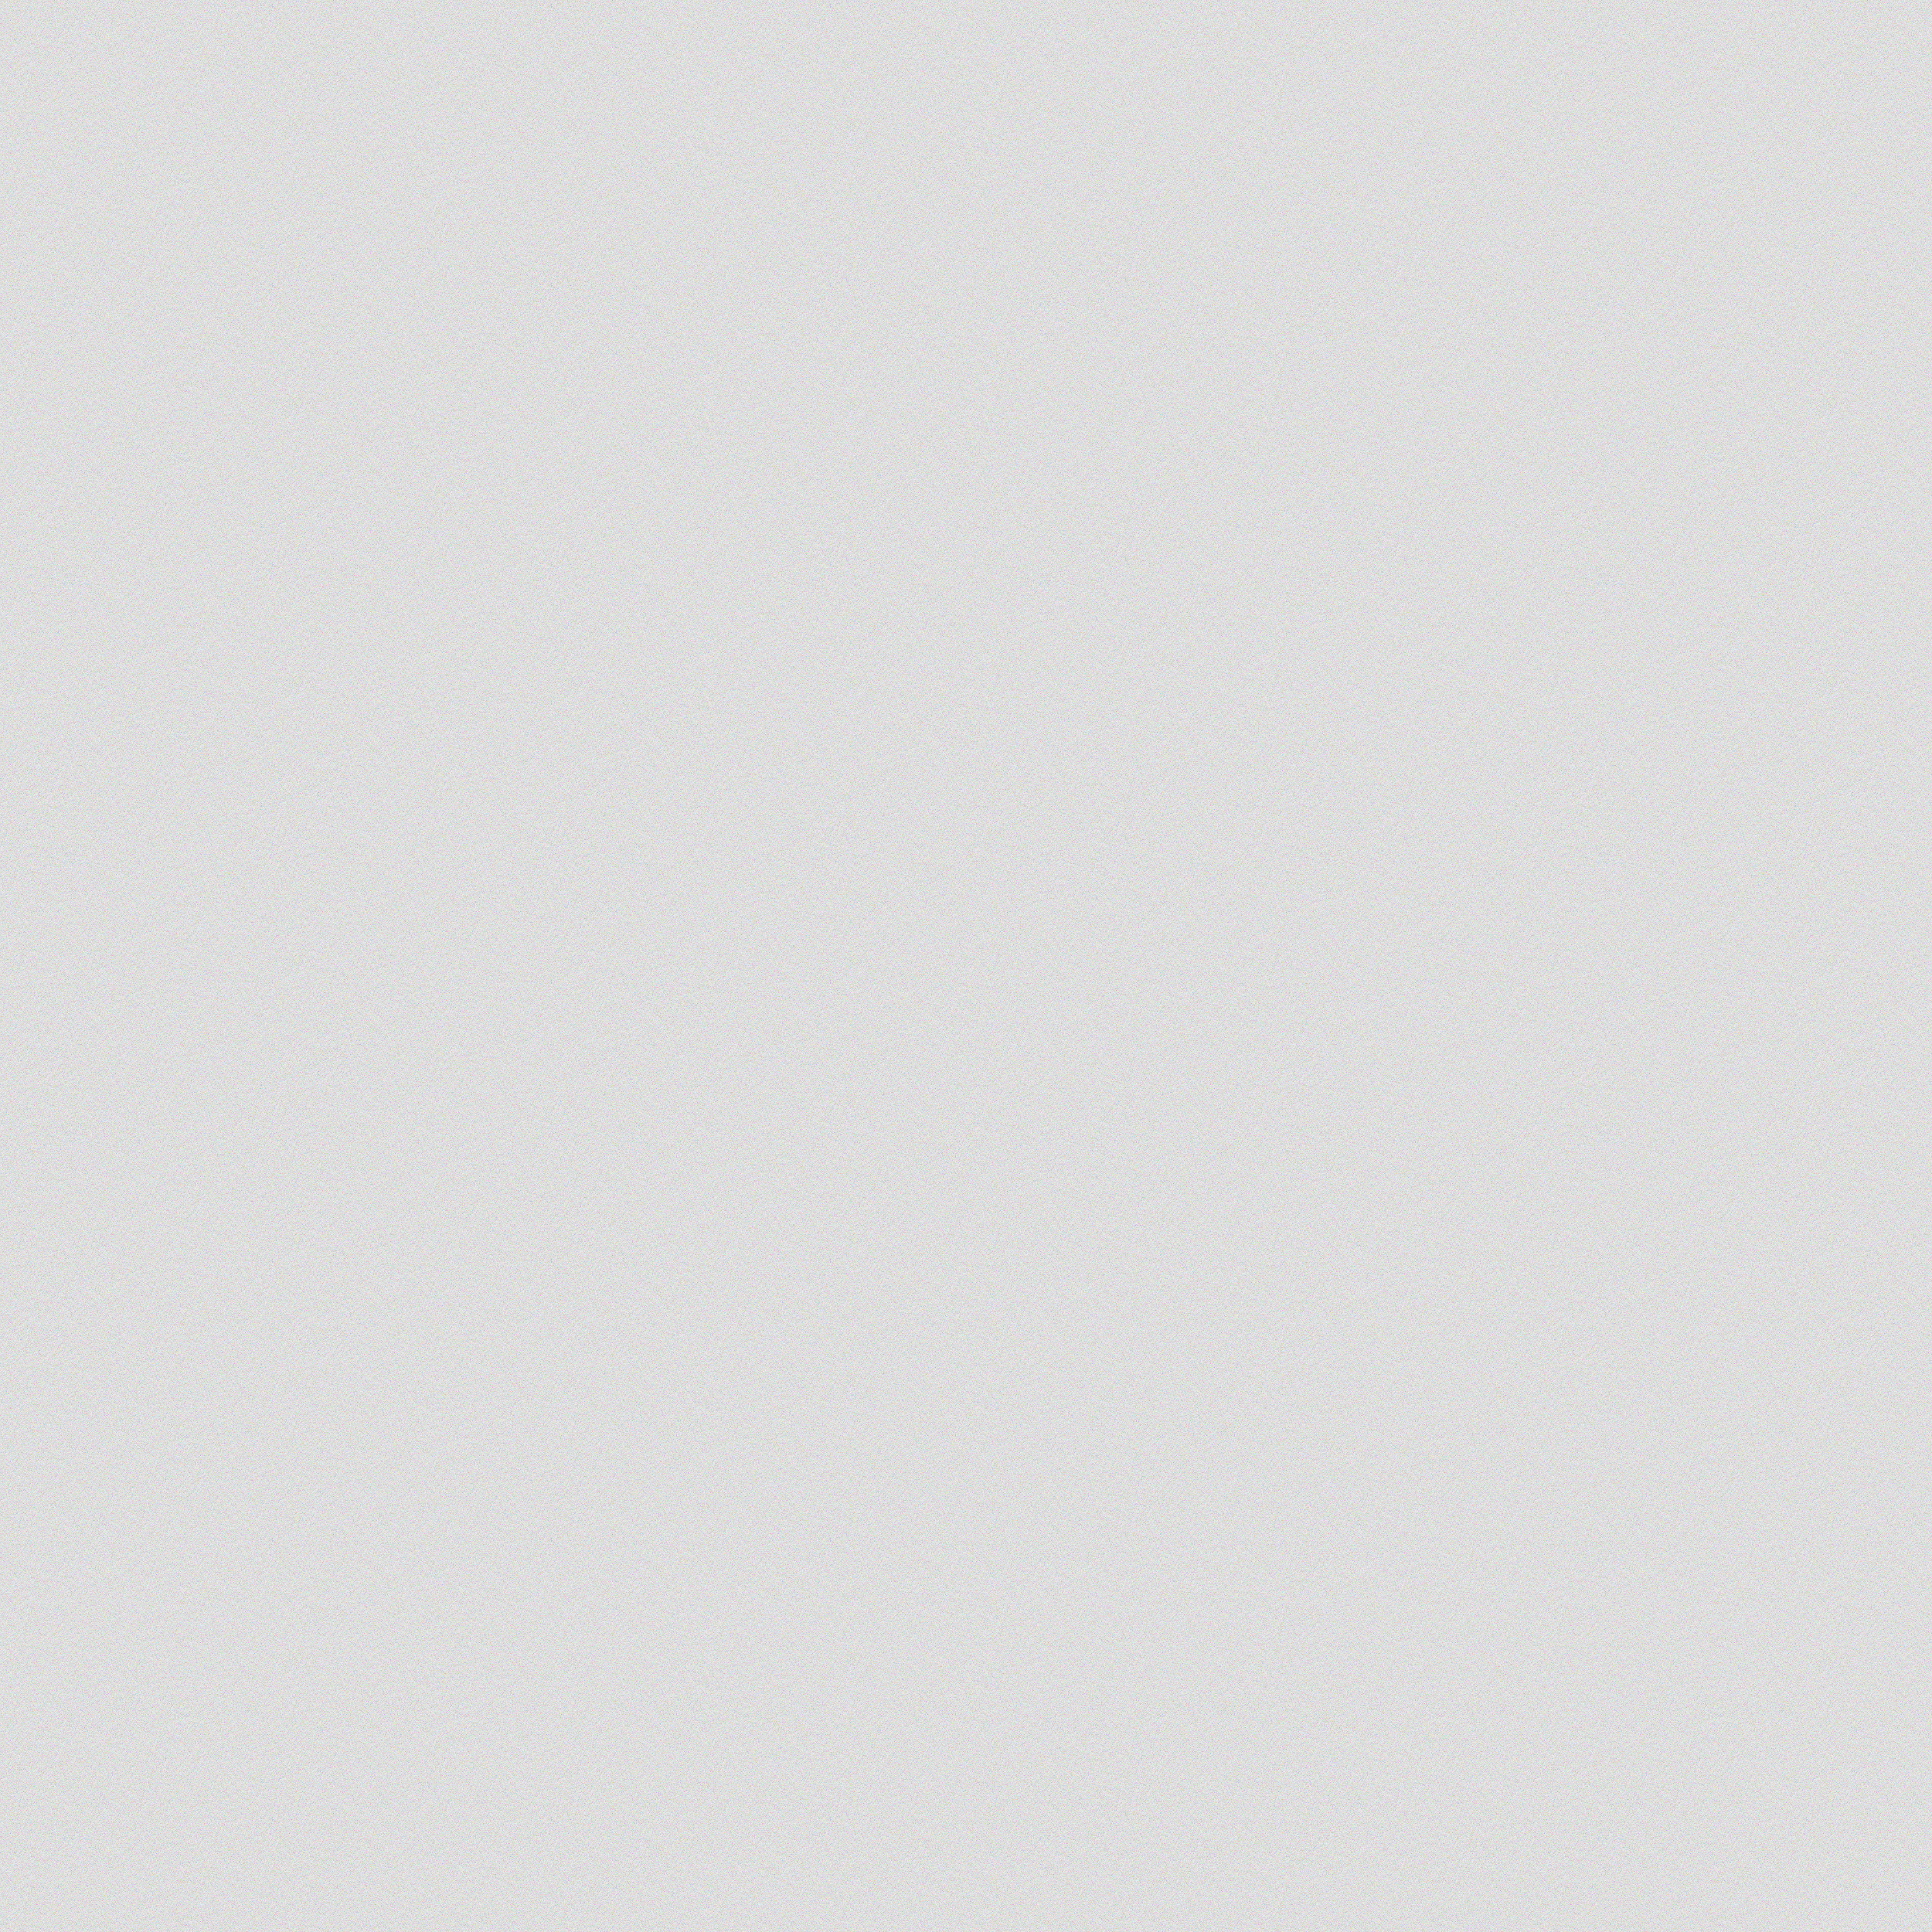
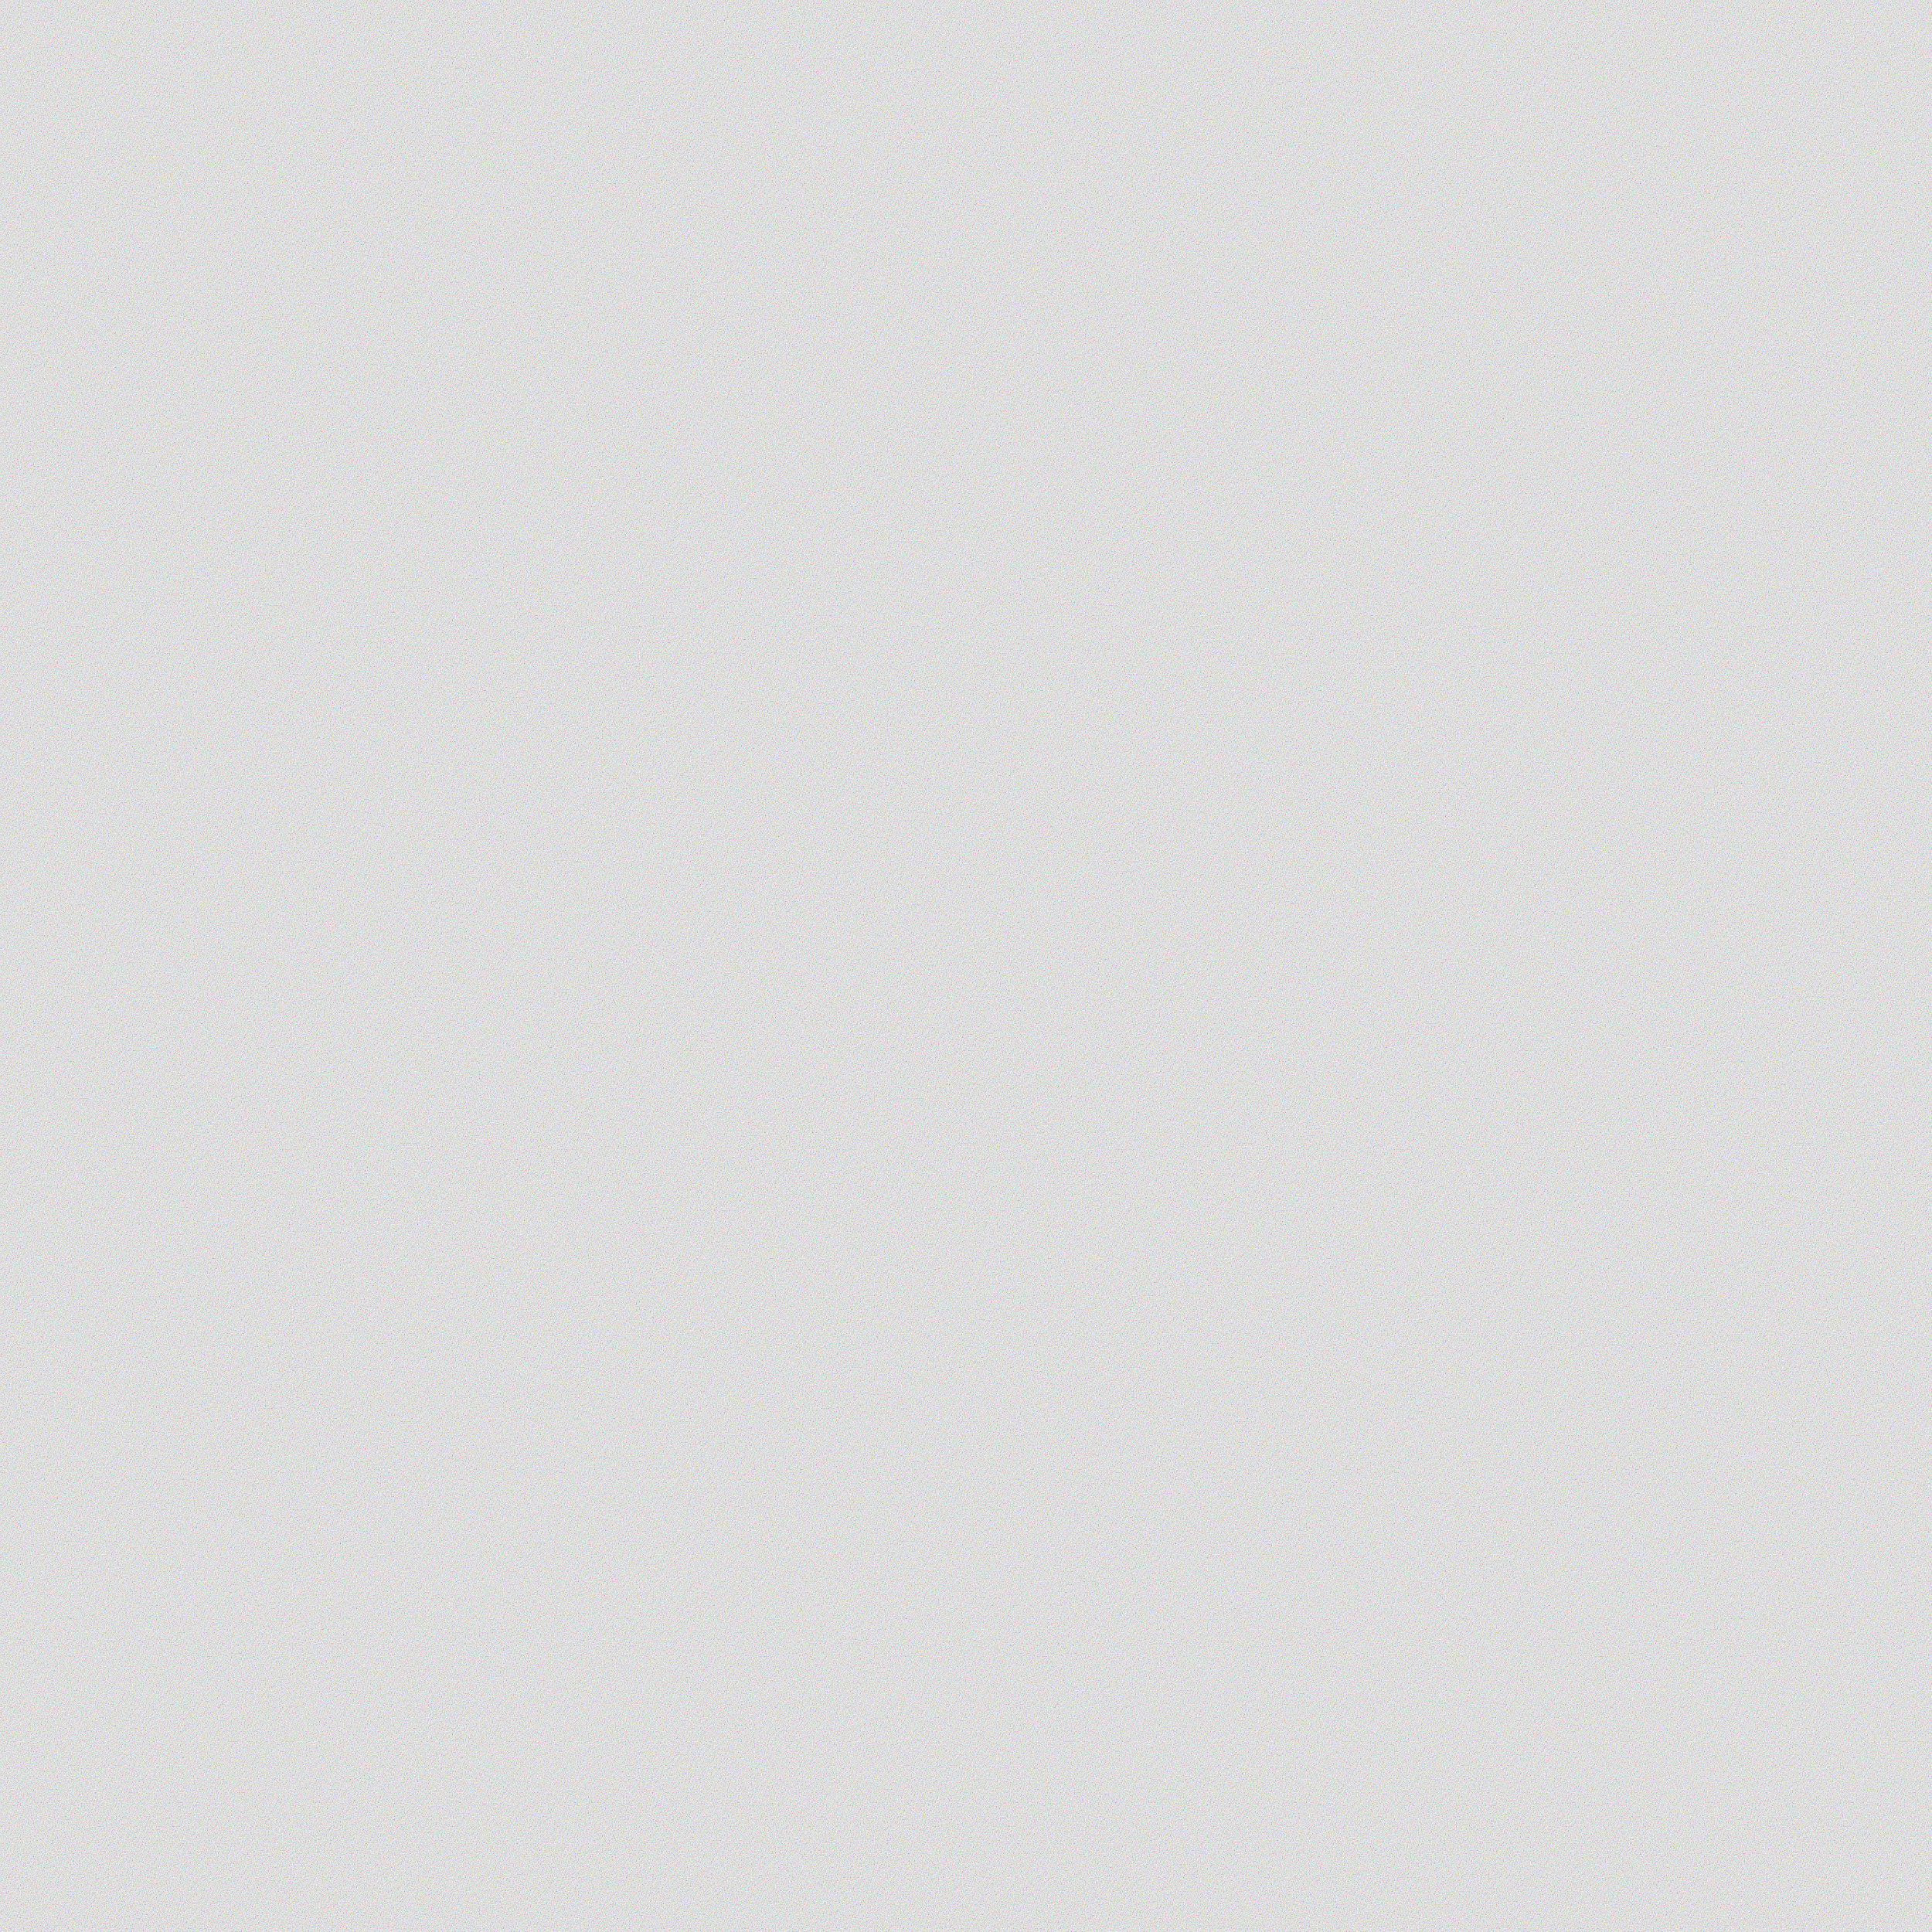
- <svg xmlns="http://www.w3.org/2000/svg" viewBox="0 0 383 383">
+ <svg xmlns="http://www.w3.org/2000/svg" viewBox="0 0 400 400">
  <filter id="noiseFilter">
-     <feTurbulence type="fractalNoise" baseFrequency="9.26" numOctaves="1" stitchTiles="stitch" />
+     <feTurbulence type="fractalNoise" baseFrequency="4.44" numOctaves="4" stitchTiles="stitch" />
  </filter>
  <rect width="100%" height="100%" filter="url(#noiseFilter)" />
</svg>
